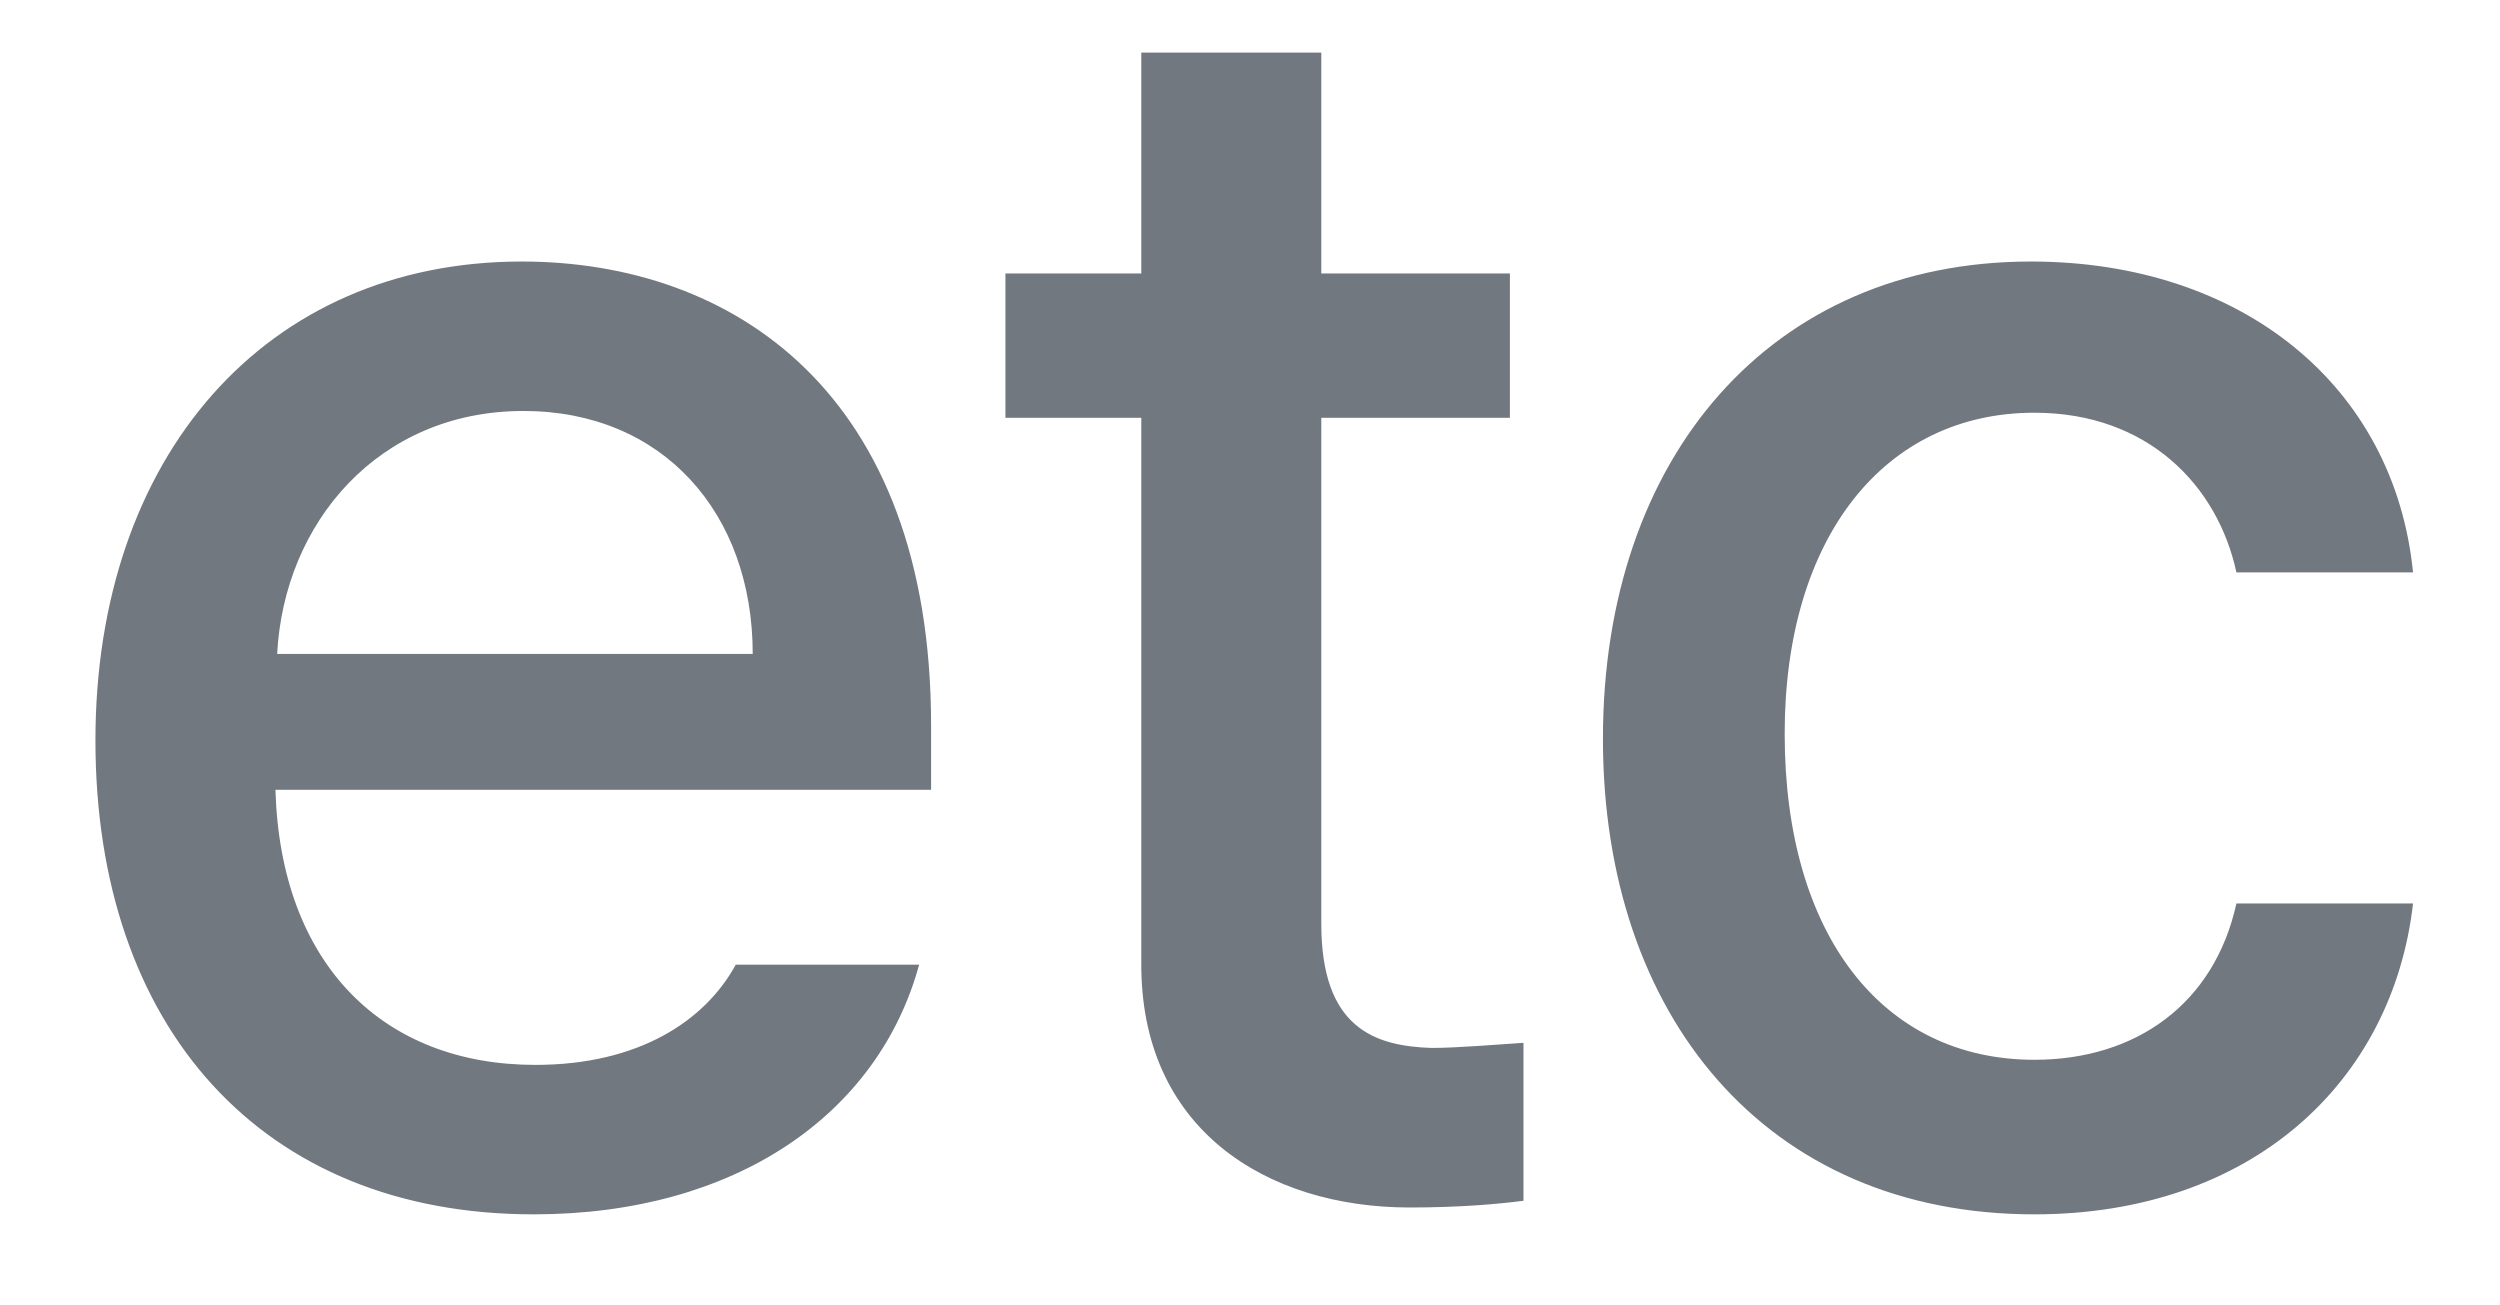
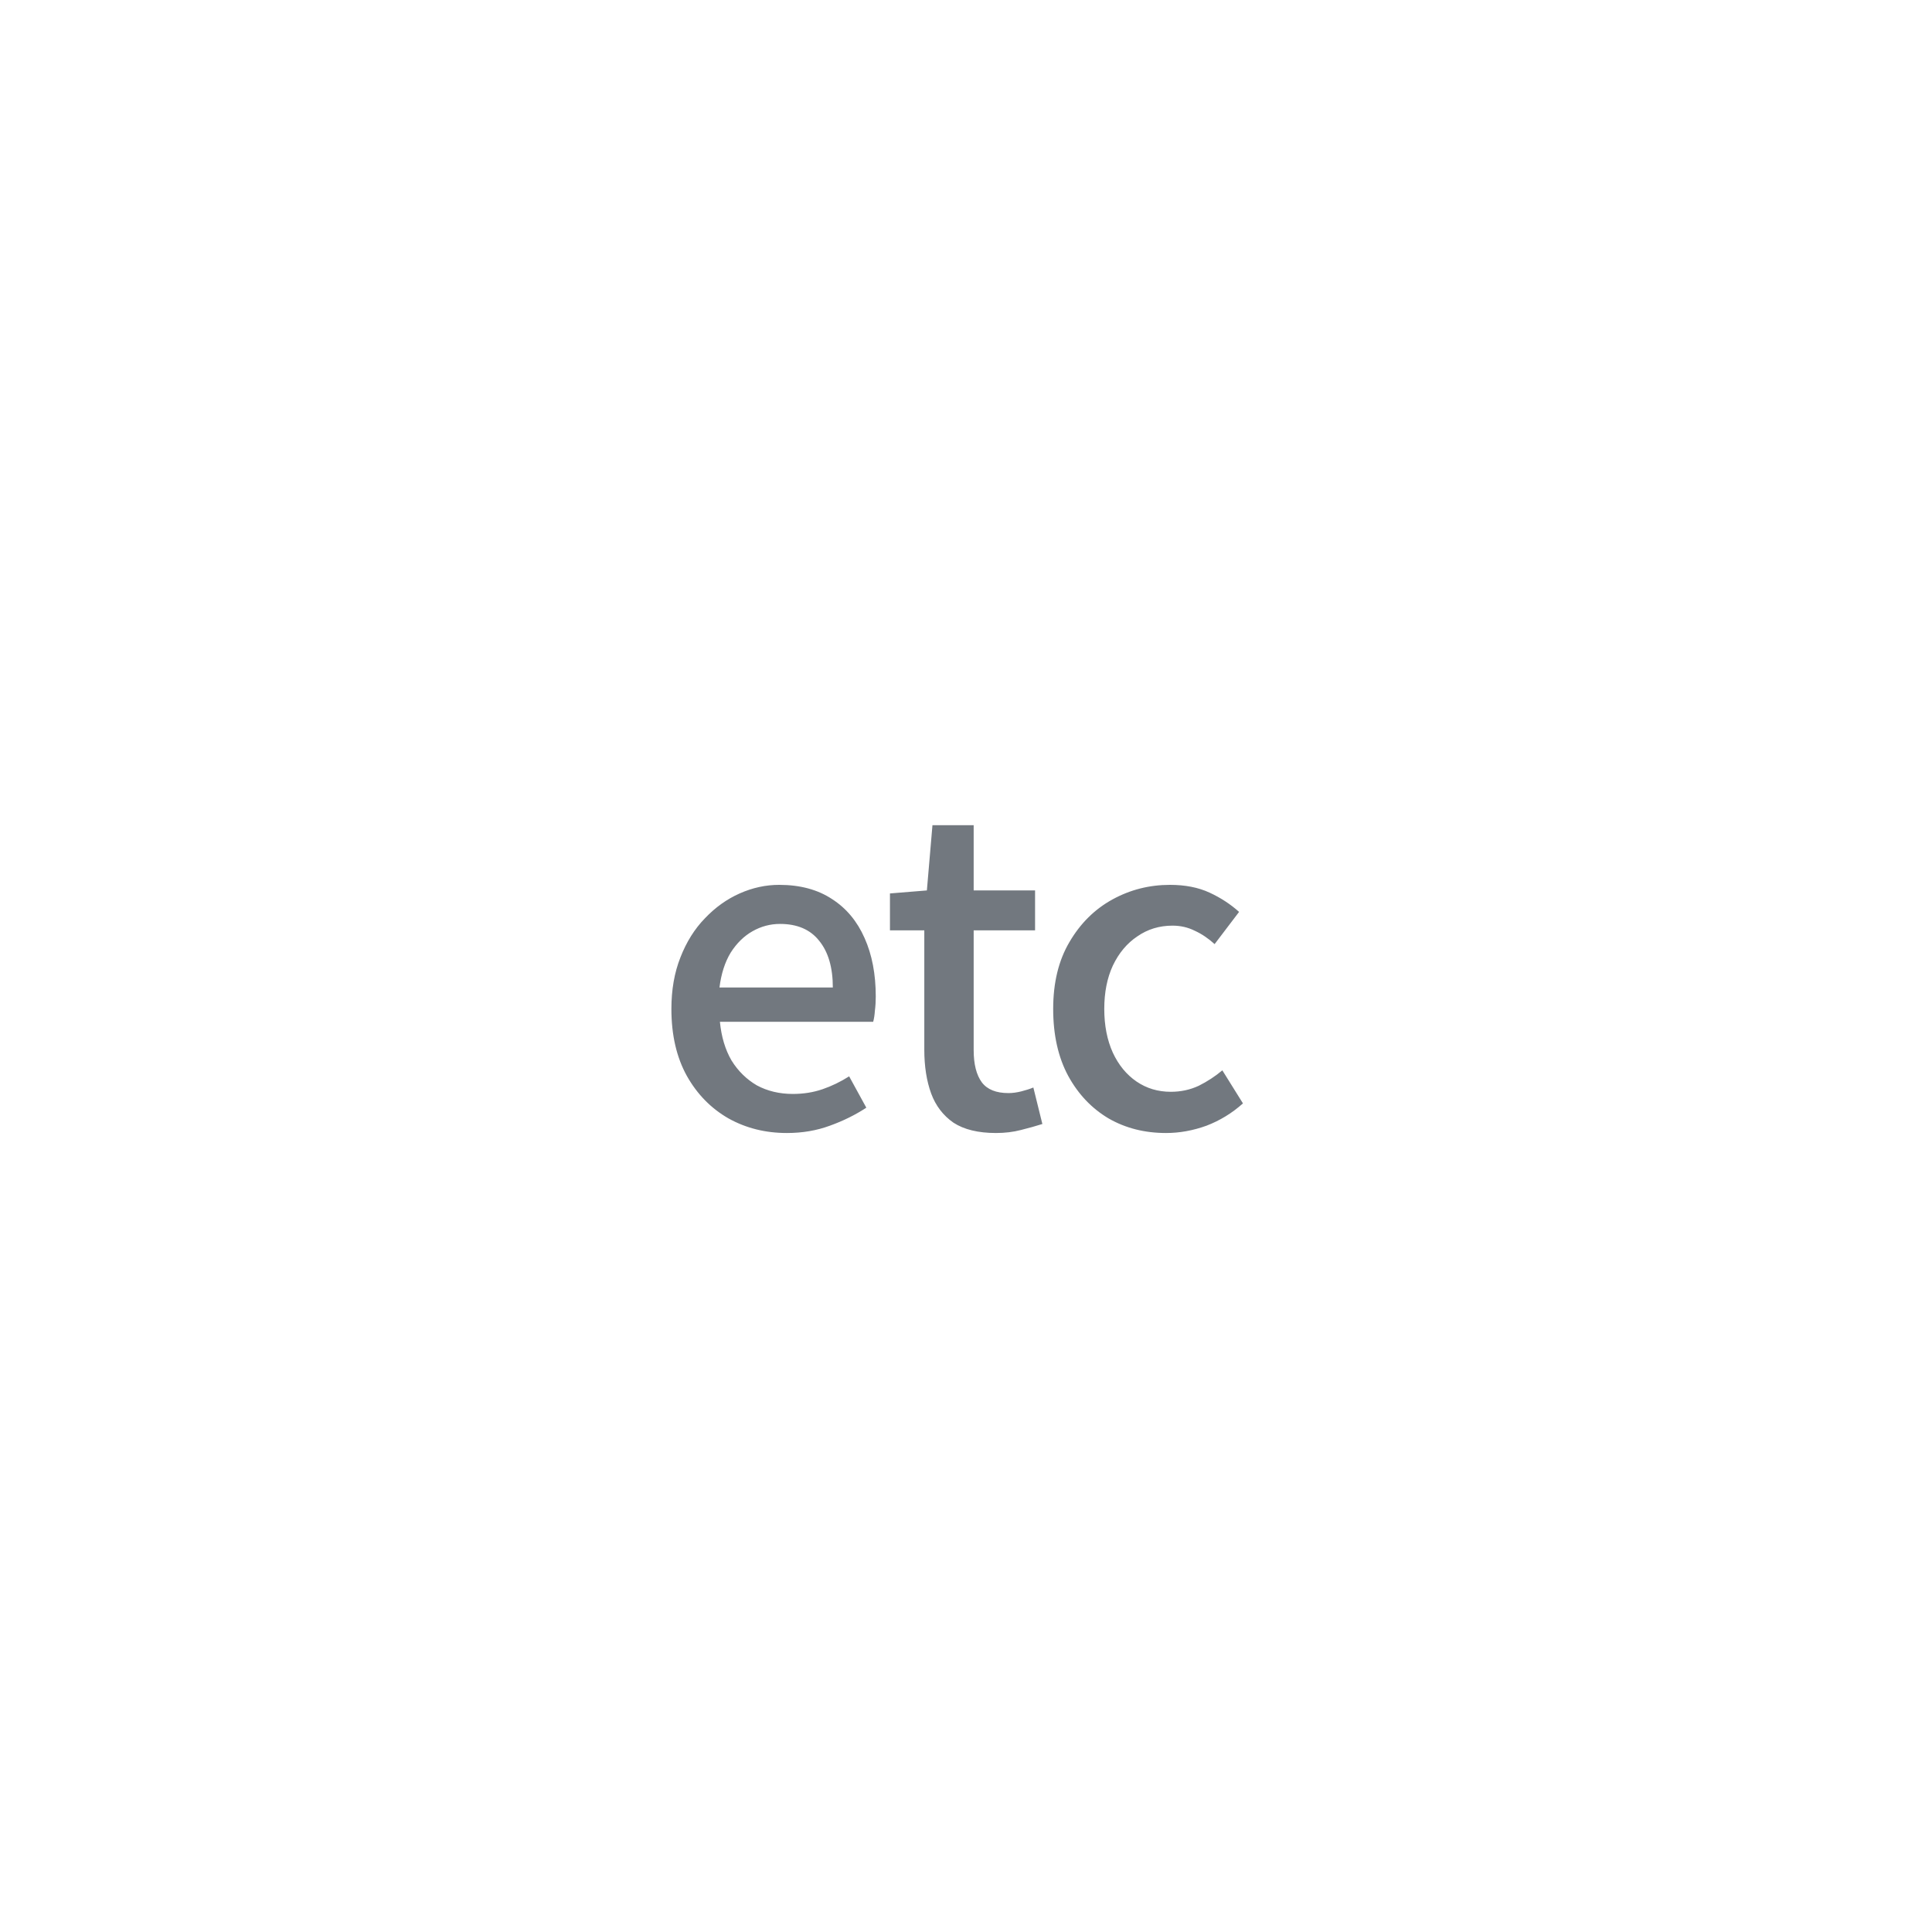
- <svg xmlns="http://www.w3.org/2000/svg" width="23" height="12" viewBox="0 0 23 12" fill="none">
-   <path d="M4.909 11.172C2.409 11.172 0.878 9.453 0.878 6.812C0.878 4.203 2.441 2.406 4.8 2.406C6.737 2.406 8.566 3.609 8.566 6.672V7.266H2.534C2.581 8.875 3.527 9.797 4.925 9.797C5.878 9.797 6.487 9.391 6.769 8.875H8.456C8.081 10.25 6.769 11.172 4.909 11.172ZM2.55 6.016H6.925C6.925 4.719 6.097 3.781 4.816 3.781C3.48 3.781 2.612 4.812 2.55 6.016ZM13.891 2.516V3.844H12.156V8.5C12.156 9.453 12.641 9.625 13.172 9.641C13.406 9.641 13.781 9.609 14.016 9.594V11.047C13.781 11.078 13.422 11.109 12.969 11.109C11.656 11.109 10.484 10.391 10.5 8.844V3.844H9.25V2.516H10.5V0.484H12.156V2.516H13.891ZM18.716 11.172C16.247 11.172 14.747 9.344 14.747 6.797C14.747 4.203 16.294 2.406 18.684 2.406C20.622 2.406 22.028 3.547 22.2 5.266H20.575C20.403 4.469 19.762 3.797 18.716 3.797C17.341 3.797 16.419 4.938 16.419 6.75C16.419 8.609 17.325 9.75 18.716 9.75C19.653 9.75 20.372 9.234 20.575 8.312H22.2C22.012 9.953 20.716 11.172 18.716 11.172Z" fill="#72787F" />
+ <svg xmlns="http://www.w3.org/2000/svg" width="72" height="72" viewBox="0 0 72 72" fill="none">
+   <path d="M29.325 42.224C28.525 42.224 27.8 42.043 27.149 41.68C26.498 41.307 25.981 40.779 25.597 40.096C25.213 39.403 25.021 38.571 25.021 37.6C25.021 36.885 25.133 36.245 25.357 35.68C25.581 35.104 25.885 34.619 26.269 34.224C26.653 33.819 27.085 33.509 27.565 33.296C28.045 33.083 28.536 32.976 29.037 32.976C29.816 32.976 30.472 33.152 31.005 33.504C31.538 33.845 31.944 34.331 32.221 34.96C32.498 35.579 32.637 36.304 32.637 37.136C32.637 37.317 32.627 37.493 32.605 37.664C32.594 37.824 32.573 37.963 32.541 38.08H26.829C26.883 38.635 27.026 39.115 27.261 39.52C27.506 39.915 27.821 40.224 28.205 40.448C28.6 40.661 29.048 40.768 29.549 40.768C29.944 40.768 30.312 40.709 30.653 40.592C30.994 40.475 31.325 40.315 31.645 40.112L32.285 41.28C31.88 41.547 31.427 41.771 30.925 41.952C30.434 42.133 29.901 42.224 29.325 42.224ZM26.813 36.8H31.037C31.037 36.053 30.866 35.472 30.525 35.056C30.195 34.64 29.709 34.432 29.069 34.432C28.706 34.432 28.365 34.523 28.045 34.704C27.725 34.885 27.453 35.152 27.229 35.504C27.016 35.856 26.877 36.288 26.813 36.8ZM37.118 42.224C36.456 42.224 35.928 42.096 35.534 41.84C35.15 41.573 34.872 41.211 34.702 40.752C34.531 40.283 34.446 39.739 34.446 39.12V34.672H33.166V33.296L34.542 33.184L34.75 30.752H36.286V33.184H38.574V34.672H36.286V39.136C36.286 39.659 36.387 40.059 36.59 40.336C36.792 40.603 37.123 40.736 37.582 40.736C37.731 40.736 37.891 40.715 38.062 40.672C38.232 40.629 38.382 40.581 38.51 40.528L38.846 41.888C38.611 41.963 38.344 42.037 38.046 42.112C37.758 42.187 37.448 42.224 37.118 42.224ZM43.457 42.224C42.657 42.224 41.943 42.043 41.313 41.68C40.684 41.307 40.183 40.779 39.809 40.096C39.436 39.403 39.249 38.571 39.249 37.6C39.249 36.619 39.452 35.787 39.857 35.104C40.263 34.411 40.796 33.883 41.457 33.52C42.119 33.157 42.833 32.976 43.601 32.976C44.167 32.976 44.657 33.072 45.073 33.264C45.489 33.456 45.857 33.696 46.177 33.984L45.265 35.184C45.031 34.971 44.785 34.805 44.529 34.688C44.273 34.56 43.996 34.496 43.697 34.496C43.207 34.496 42.769 34.629 42.385 34.896C42.001 35.152 41.697 35.515 41.473 35.984C41.26 36.443 41.153 36.981 41.153 37.6C41.153 38.219 41.26 38.763 41.473 39.232C41.687 39.691 41.98 40.048 42.353 40.304C42.727 40.56 43.153 40.688 43.633 40.688C44.007 40.688 44.353 40.613 44.673 40.464C44.993 40.304 45.287 40.112 45.553 39.888L46.321 41.12C45.916 41.483 45.463 41.76 44.961 41.952C44.46 42.133 43.959 42.224 43.457 42.224Z" fill="#72787F" />
</svg>
